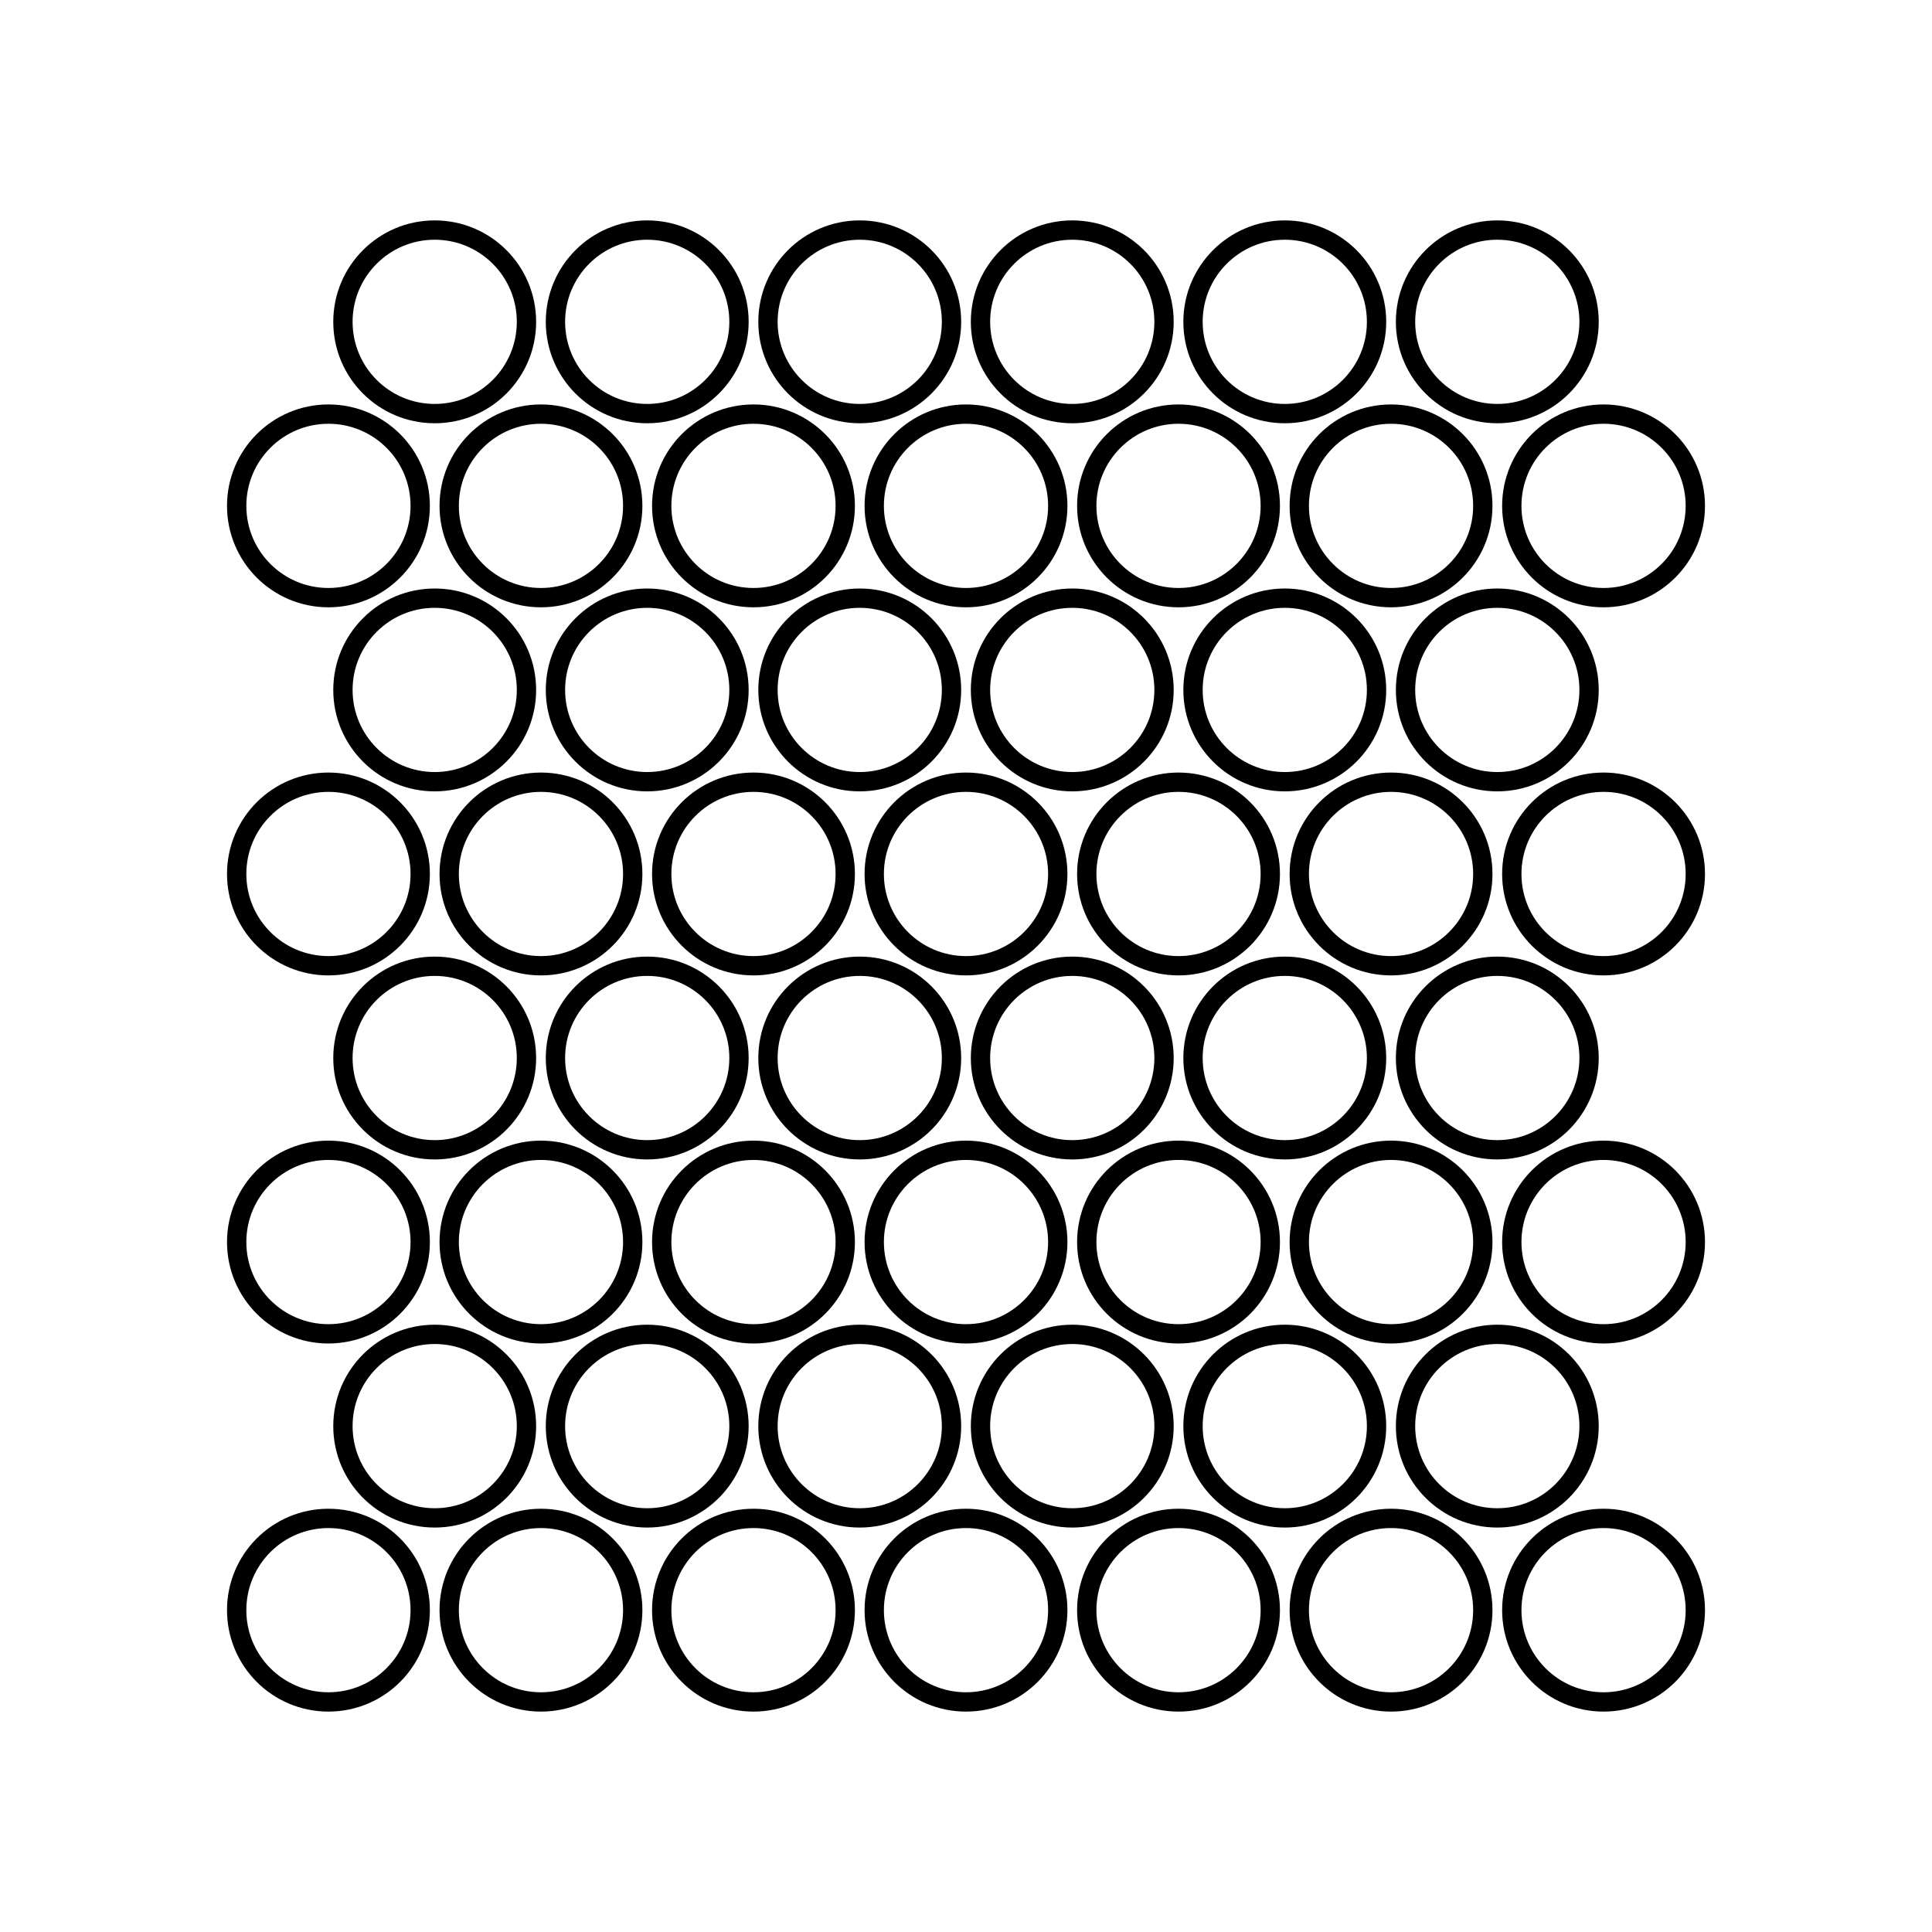
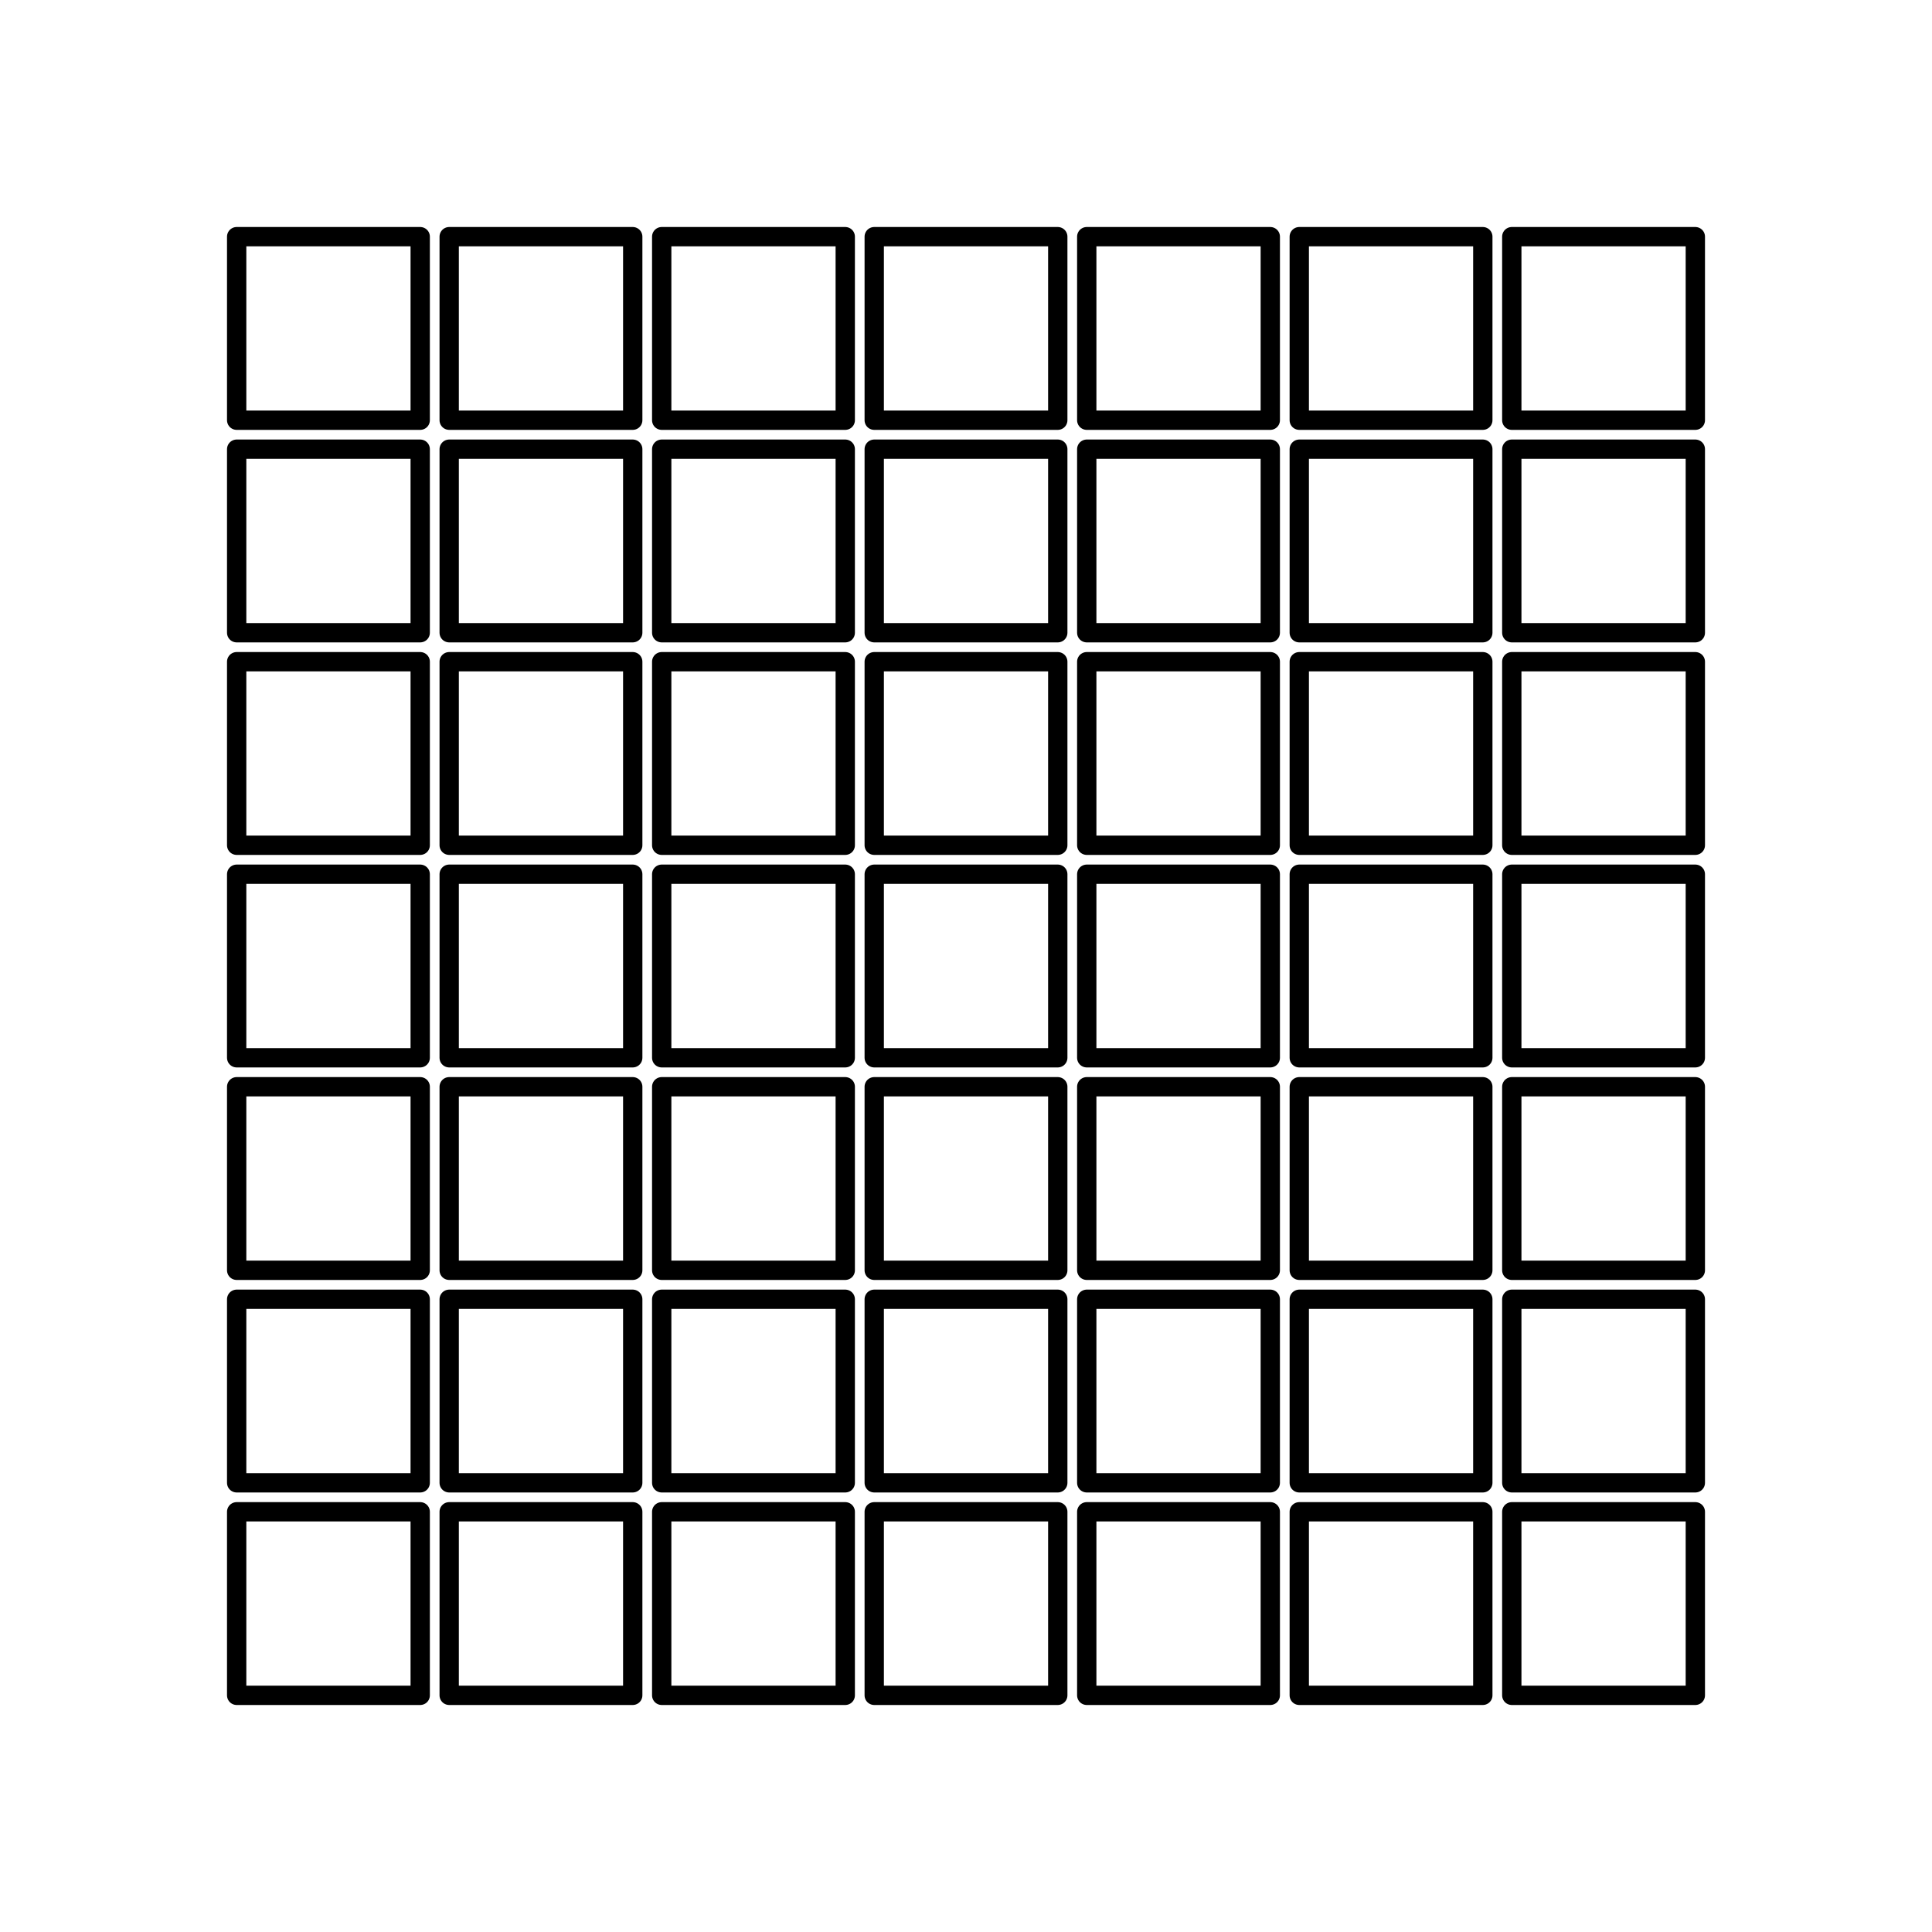
<svg xmlns="http://www.w3.org/2000/svg" baseProfile="tiny" height="100mm" version="1.2" viewBox="0 0 100 100" width="100mm">
  <defs />
-   <circle cx="22.5" cy="16.658" fill="none" r="4.75" stroke="#000" stroke-linejoin="round" stroke-width="1" />
-   <circle cx="33.5" cy="16.658" fill="none" r="4.75" stroke="#000" stroke-linejoin="round" stroke-width="1" />
-   <circle cx="44.5" cy="16.658" fill="none" r="4.75" stroke="#000" stroke-linejoin="round" stroke-width="1" />
-   <circle cx="55.5" cy="16.658" fill="none" r="4.75" stroke="#000" stroke-linejoin="round" stroke-width="1" />
-   <circle cx="66.5" cy="16.658" fill="none" r="4.75" stroke="#000" stroke-linejoin="round" stroke-width="1" />
-   <circle cx="77.5" cy="16.658" fill="none" r="4.75" stroke="#000" stroke-linejoin="round" stroke-width="1" />
-   <circle cx="17.0" cy="26.184" fill="none" r="4.75" stroke="#000" stroke-linejoin="round" stroke-width="1" />
-   <circle cx="28.0" cy="26.184" fill="none" r="4.75" stroke="#000" stroke-linejoin="round" stroke-width="1" />
-   <circle cx="39.0" cy="26.184" fill="none" r="4.75" stroke="#000" stroke-linejoin="round" stroke-width="1" />
-   <circle cx="50.0" cy="26.184" fill="none" r="4.75" stroke="#000" stroke-linejoin="round" stroke-width="1" />
-   <circle cx="61.0" cy="26.184" fill="none" r="4.75" stroke="#000" stroke-linejoin="round" stroke-width="1" />
-   <circle cx="72.0" cy="26.184" fill="none" r="4.75" stroke="#000" stroke-linejoin="round" stroke-width="1" />
-   <circle cx="83.0" cy="26.184" fill="none" r="4.75" stroke="#000" stroke-linejoin="round" stroke-width="1" />
-   <circle cx="22.5" cy="35.711" fill="none" r="4.75" stroke="#000" stroke-linejoin="round" stroke-width="1" />
-   <circle cx="33.5" cy="35.711" fill="none" r="4.75" stroke="#000" stroke-linejoin="round" stroke-width="1" />
-   <circle cx="44.5" cy="35.711" fill="none" r="4.75" stroke="#000" stroke-linejoin="round" stroke-width="1" />
-   <circle cx="55.5" cy="35.711" fill="none" r="4.75" stroke="#000" stroke-linejoin="round" stroke-width="1" />
-   <circle cx="66.5" cy="35.711" fill="none" r="4.75" stroke="#000" stroke-linejoin="round" stroke-width="1" />
-   <circle cx="77.5" cy="35.711" fill="none" r="4.75" stroke="#000" stroke-linejoin="round" stroke-width="1" />
-   <circle cx="17.0" cy="45.237" fill="none" r="4.75" stroke="#000" stroke-linejoin="round" stroke-width="1" />
-   <circle cx="28.0" cy="45.237" fill="none" r="4.75" stroke="#000" stroke-linejoin="round" stroke-width="1" />
-   <circle cx="39.0" cy="45.237" fill="none" r="4.75" stroke="#000" stroke-linejoin="round" stroke-width="1" />
-   <circle cx="50.0" cy="45.237" fill="none" r="4.75" stroke="#000" stroke-linejoin="round" stroke-width="1" />
-   <circle cx="61.0" cy="45.237" fill="none" r="4.75" stroke="#000" stroke-linejoin="round" stroke-width="1" />
-   <circle cx="72.0" cy="45.237" fill="none" r="4.75" stroke="#000" stroke-linejoin="round" stroke-width="1" />
-   <circle cx="83.0" cy="45.237" fill="none" r="4.75" stroke="#000" stroke-linejoin="round" stroke-width="1" />
-   <circle cx="22.5" cy="54.763" fill="none" r="4.75" stroke="#000" stroke-linejoin="round" stroke-width="1" />
-   <circle cx="33.5" cy="54.763" fill="none" r="4.75" stroke="#000" stroke-linejoin="round" stroke-width="1" />
-   <circle cx="44.5" cy="54.763" fill="none" r="4.75" stroke="#000" stroke-linejoin="round" stroke-width="1" />
-   <circle cx="55.5" cy="54.763" fill="none" r="4.75" stroke="#000" stroke-linejoin="round" stroke-width="1" />
-   <circle cx="66.5" cy="54.763" fill="none" r="4.75" stroke="#000" stroke-linejoin="round" stroke-width="1" />
-   <circle cx="77.5" cy="54.763" fill="none" r="4.75" stroke="#000" stroke-linejoin="round" stroke-width="1" />
-   <circle cx="17.0" cy="64.289" fill="none" r="4.75" stroke="#000" stroke-linejoin="round" stroke-width="1" />
-   <circle cx="28.0" cy="64.289" fill="none" r="4.75" stroke="#000" stroke-linejoin="round" stroke-width="1" />
-   <circle cx="39.0" cy="64.289" fill="none" r="4.75" stroke="#000" stroke-linejoin="round" stroke-width="1" />
-   <circle cx="50.0" cy="64.289" fill="none" r="4.75" stroke="#000" stroke-linejoin="round" stroke-width="1" />
-   <circle cx="61.0" cy="64.289" fill="none" r="4.75" stroke="#000" stroke-linejoin="round" stroke-width="1" />
-   <circle cx="72.0" cy="64.289" fill="none" r="4.75" stroke="#000" stroke-linejoin="round" stroke-width="1" />
-   <circle cx="83.0" cy="64.289" fill="none" r="4.75" stroke="#000" stroke-linejoin="round" stroke-width="1" />
-   <circle cx="22.5" cy="73.816" fill="none" r="4.75" stroke="#000" stroke-linejoin="round" stroke-width="1" />
-   <circle cx="33.5" cy="73.816" fill="none" r="4.75" stroke="#000" stroke-linejoin="round" stroke-width="1" />
-   <circle cx="44.5" cy="73.816" fill="none" r="4.75" stroke="#000" stroke-linejoin="round" stroke-width="1" />
-   <circle cx="55.5" cy="73.816" fill="none" r="4.75" stroke="#000" stroke-linejoin="round" stroke-width="1" />
-   <circle cx="66.5" cy="73.816" fill="none" r="4.75" stroke="#000" stroke-linejoin="round" stroke-width="1" />
-   <circle cx="77.5" cy="73.816" fill="none" r="4.75" stroke="#000" stroke-linejoin="round" stroke-width="1" />
-   <circle cx="17.0" cy="83.342" fill="none" r="4.75" stroke="#000" stroke-linejoin="round" stroke-width="1" />
-   <circle cx="28.0" cy="83.342" fill="none" r="4.75" stroke="#000" stroke-linejoin="round" stroke-width="1" />
-   <circle cx="39.0" cy="83.342" fill="none" r="4.75" stroke="#000" stroke-linejoin="round" stroke-width="1" />
-   <circle cx="50.0" cy="83.342" fill="none" r="4.75" stroke="#000" stroke-linejoin="round" stroke-width="1" />
-   <circle cx="61.0" cy="83.342" fill="none" r="4.75" stroke="#000" stroke-linejoin="round" stroke-width="1" />
-   <circle cx="72.0" cy="83.342" fill="none" r="4.75" stroke="#000" stroke-linejoin="round" stroke-width="1" />
-   <circle cx="83.0" cy="83.342" fill="none" r="4.75" stroke="#000" stroke-linejoin="round" stroke-width="1" />
+   <rect fill="none" height="9.5" stroke="#000" stroke-linejoin="round" stroke-width="1" width="9.5" x="12.25" y="12.25" />
+   <rect fill="none" height="9.5" stroke="#000" stroke-linejoin="round" stroke-width="1" width="9.5" x="23.25" y="12.25" />
+   <rect fill="none" height="9.5" stroke="#000" stroke-linejoin="round" stroke-width="1" width="9.5" x="34.25" y="12.25" />
+   <rect fill="none" height="9.5" stroke="#000" stroke-linejoin="round" stroke-width="1" width="9.5" x="45.25" y="12.25" />
+   <rect fill="none" height="9.5" stroke="#000" stroke-linejoin="round" stroke-width="1" width="9.5" x="56.25" y="12.25" />
+   <rect fill="none" height="9.5" stroke="#000" stroke-linejoin="round" stroke-width="1" width="9.5" x="67.25" y="12.25" />
+   <rect fill="none" height="9.5" stroke="#000" stroke-linejoin="round" stroke-width="1" width="9.5" x="78.25" y="12.25" />
+   <rect fill="none" height="9.5" stroke="#000" stroke-linejoin="round" stroke-width="1" width="9.5" x="12.25" y="23.25" />
+   <rect fill="none" height="9.5" stroke="#000" stroke-linejoin="round" stroke-width="1" width="9.5" x="23.25" y="23.25" />
+   <rect fill="none" height="9.5" stroke="#000" stroke-linejoin="round" stroke-width="1" width="9.5" x="34.25" y="23.25" />
+   <rect fill="none" height="9.5" stroke="#000" stroke-linejoin="round" stroke-width="1" width="9.5" x="45.25" y="23.25" />
+   <rect fill="none" height="9.5" stroke="#000" stroke-linejoin="round" stroke-width="1" width="9.5" x="56.25" y="23.25" />
+   <rect fill="none" height="9.5" stroke="#000" stroke-linejoin="round" stroke-width="1" width="9.5" x="67.25" y="23.25" />
+   <rect fill="none" height="9.5" stroke="#000" stroke-linejoin="round" stroke-width="1" width="9.5" x="78.25" y="23.25" />
+   <rect fill="none" height="9.5" stroke="#000" stroke-linejoin="round" stroke-width="1" width="9.5" x="12.25" y="34.25" />
+   <rect fill="none" height="9.5" stroke="#000" stroke-linejoin="round" stroke-width="1" width="9.5" x="23.25" y="34.25" />
+   <rect fill="none" height="9.5" stroke="#000" stroke-linejoin="round" stroke-width="1" width="9.5" x="34.25" y="34.25" />
+   <rect fill="none" height="9.5" stroke="#000" stroke-linejoin="round" stroke-width="1" width="9.5" x="45.25" y="34.25" />
+   <rect fill="none" height="9.5" stroke="#000" stroke-linejoin="round" stroke-width="1" width="9.5" x="56.25" y="34.25" />
+   <rect fill="none" height="9.5" stroke="#000" stroke-linejoin="round" stroke-width="1" width="9.5" x="67.25" y="34.25" />
+   <rect fill="none" height="9.5" stroke="#000" stroke-linejoin="round" stroke-width="1" width="9.5" x="78.25" y="34.25" />
+   <rect fill="none" height="9.5" stroke="#000" stroke-linejoin="round" stroke-width="1" width="9.5" x="12.25" y="45.25" />
+   <rect fill="none" height="9.5" stroke="#000" stroke-linejoin="round" stroke-width="1" width="9.5" x="23.25" y="45.25" />
+   <rect fill="none" height="9.5" stroke="#000" stroke-linejoin="round" stroke-width="1" width="9.5" x="34.25" y="45.25" />
+   <rect fill="none" height="9.5" stroke="#000" stroke-linejoin="round" stroke-width="1" width="9.5" x="45.25" y="45.25" />
+   <rect fill="none" height="9.5" stroke="#000" stroke-linejoin="round" stroke-width="1" width="9.5" x="56.25" y="45.25" />
+   <rect fill="none" height="9.5" stroke="#000" stroke-linejoin="round" stroke-width="1" width="9.5" x="67.25" y="45.25" />
+   <rect fill="none" height="9.5" stroke="#000" stroke-linejoin="round" stroke-width="1" width="9.5" x="78.25" y="45.25" />
+   <rect fill="none" height="9.5" stroke="#000" stroke-linejoin="round" stroke-width="1" width="9.5" x="12.25" y="56.25" />
+   <rect fill="none" height="9.5" stroke="#000" stroke-linejoin="round" stroke-width="1" width="9.5" x="23.25" y="56.25" />
+   <rect fill="none" height="9.5" stroke="#000" stroke-linejoin="round" stroke-width="1" width="9.5" x="34.25" y="56.25" />
+   <rect fill="none" height="9.5" stroke="#000" stroke-linejoin="round" stroke-width="1" width="9.5" x="45.25" y="56.25" />
+   <rect fill="none" height="9.5" stroke="#000" stroke-linejoin="round" stroke-width="1" width="9.5" x="56.25" y="56.25" />
+   <rect fill="none" height="9.5" stroke="#000" stroke-linejoin="round" stroke-width="1" width="9.5" x="67.25" y="56.25" />
+   <rect fill="none" height="9.5" stroke="#000" stroke-linejoin="round" stroke-width="1" width="9.5" x="78.25" y="56.25" />
+   <rect fill="none" height="9.5" stroke="#000" stroke-linejoin="round" stroke-width="1" width="9.5" x="12.25" y="67.25" />
+   <rect fill="none" height="9.5" stroke="#000" stroke-linejoin="round" stroke-width="1" width="9.5" x="23.25" y="67.25" />
+   <rect fill="none" height="9.5" stroke="#000" stroke-linejoin="round" stroke-width="1" width="9.5" x="34.25" y="67.25" />
+   <rect fill="none" height="9.5" stroke="#000" stroke-linejoin="round" stroke-width="1" width="9.5" x="45.25" y="67.25" />
+   <rect fill="none" height="9.5" stroke="#000" stroke-linejoin="round" stroke-width="1" width="9.5" x="56.25" y="67.25" />
+   <rect fill="none" height="9.5" stroke="#000" stroke-linejoin="round" stroke-width="1" width="9.5" x="67.25" y="67.25" />
+   <rect fill="none" height="9.5" stroke="#000" stroke-linejoin="round" stroke-width="1" width="9.5" x="78.25" y="67.25" />
+   <rect fill="none" height="9.5" stroke="#000" stroke-linejoin="round" stroke-width="1" width="9.5" x="12.25" y="78.25" />
+   <rect fill="none" height="9.5" stroke="#000" stroke-linejoin="round" stroke-width="1" width="9.5" x="23.25" y="78.25" />
+   <rect fill="none" height="9.5" stroke="#000" stroke-linejoin="round" stroke-width="1" width="9.5" x="34.25" y="78.25" />
+   <rect fill="none" height="9.5" stroke="#000" stroke-linejoin="round" stroke-width="1" width="9.5" x="45.25" y="78.25" />
+   <rect fill="none" height="9.5" stroke="#000" stroke-linejoin="round" stroke-width="1" width="9.5" x="56.25" y="78.25" />
+   <rect fill="none" height="9.5" stroke="#000" stroke-linejoin="round" stroke-width="1" width="9.5" x="67.25" y="78.25" />
+   <rect fill="none" height="9.5" stroke="#000" stroke-linejoin="round" stroke-width="1" width="9.5" x="78.25" y="78.25" />
</svg>
